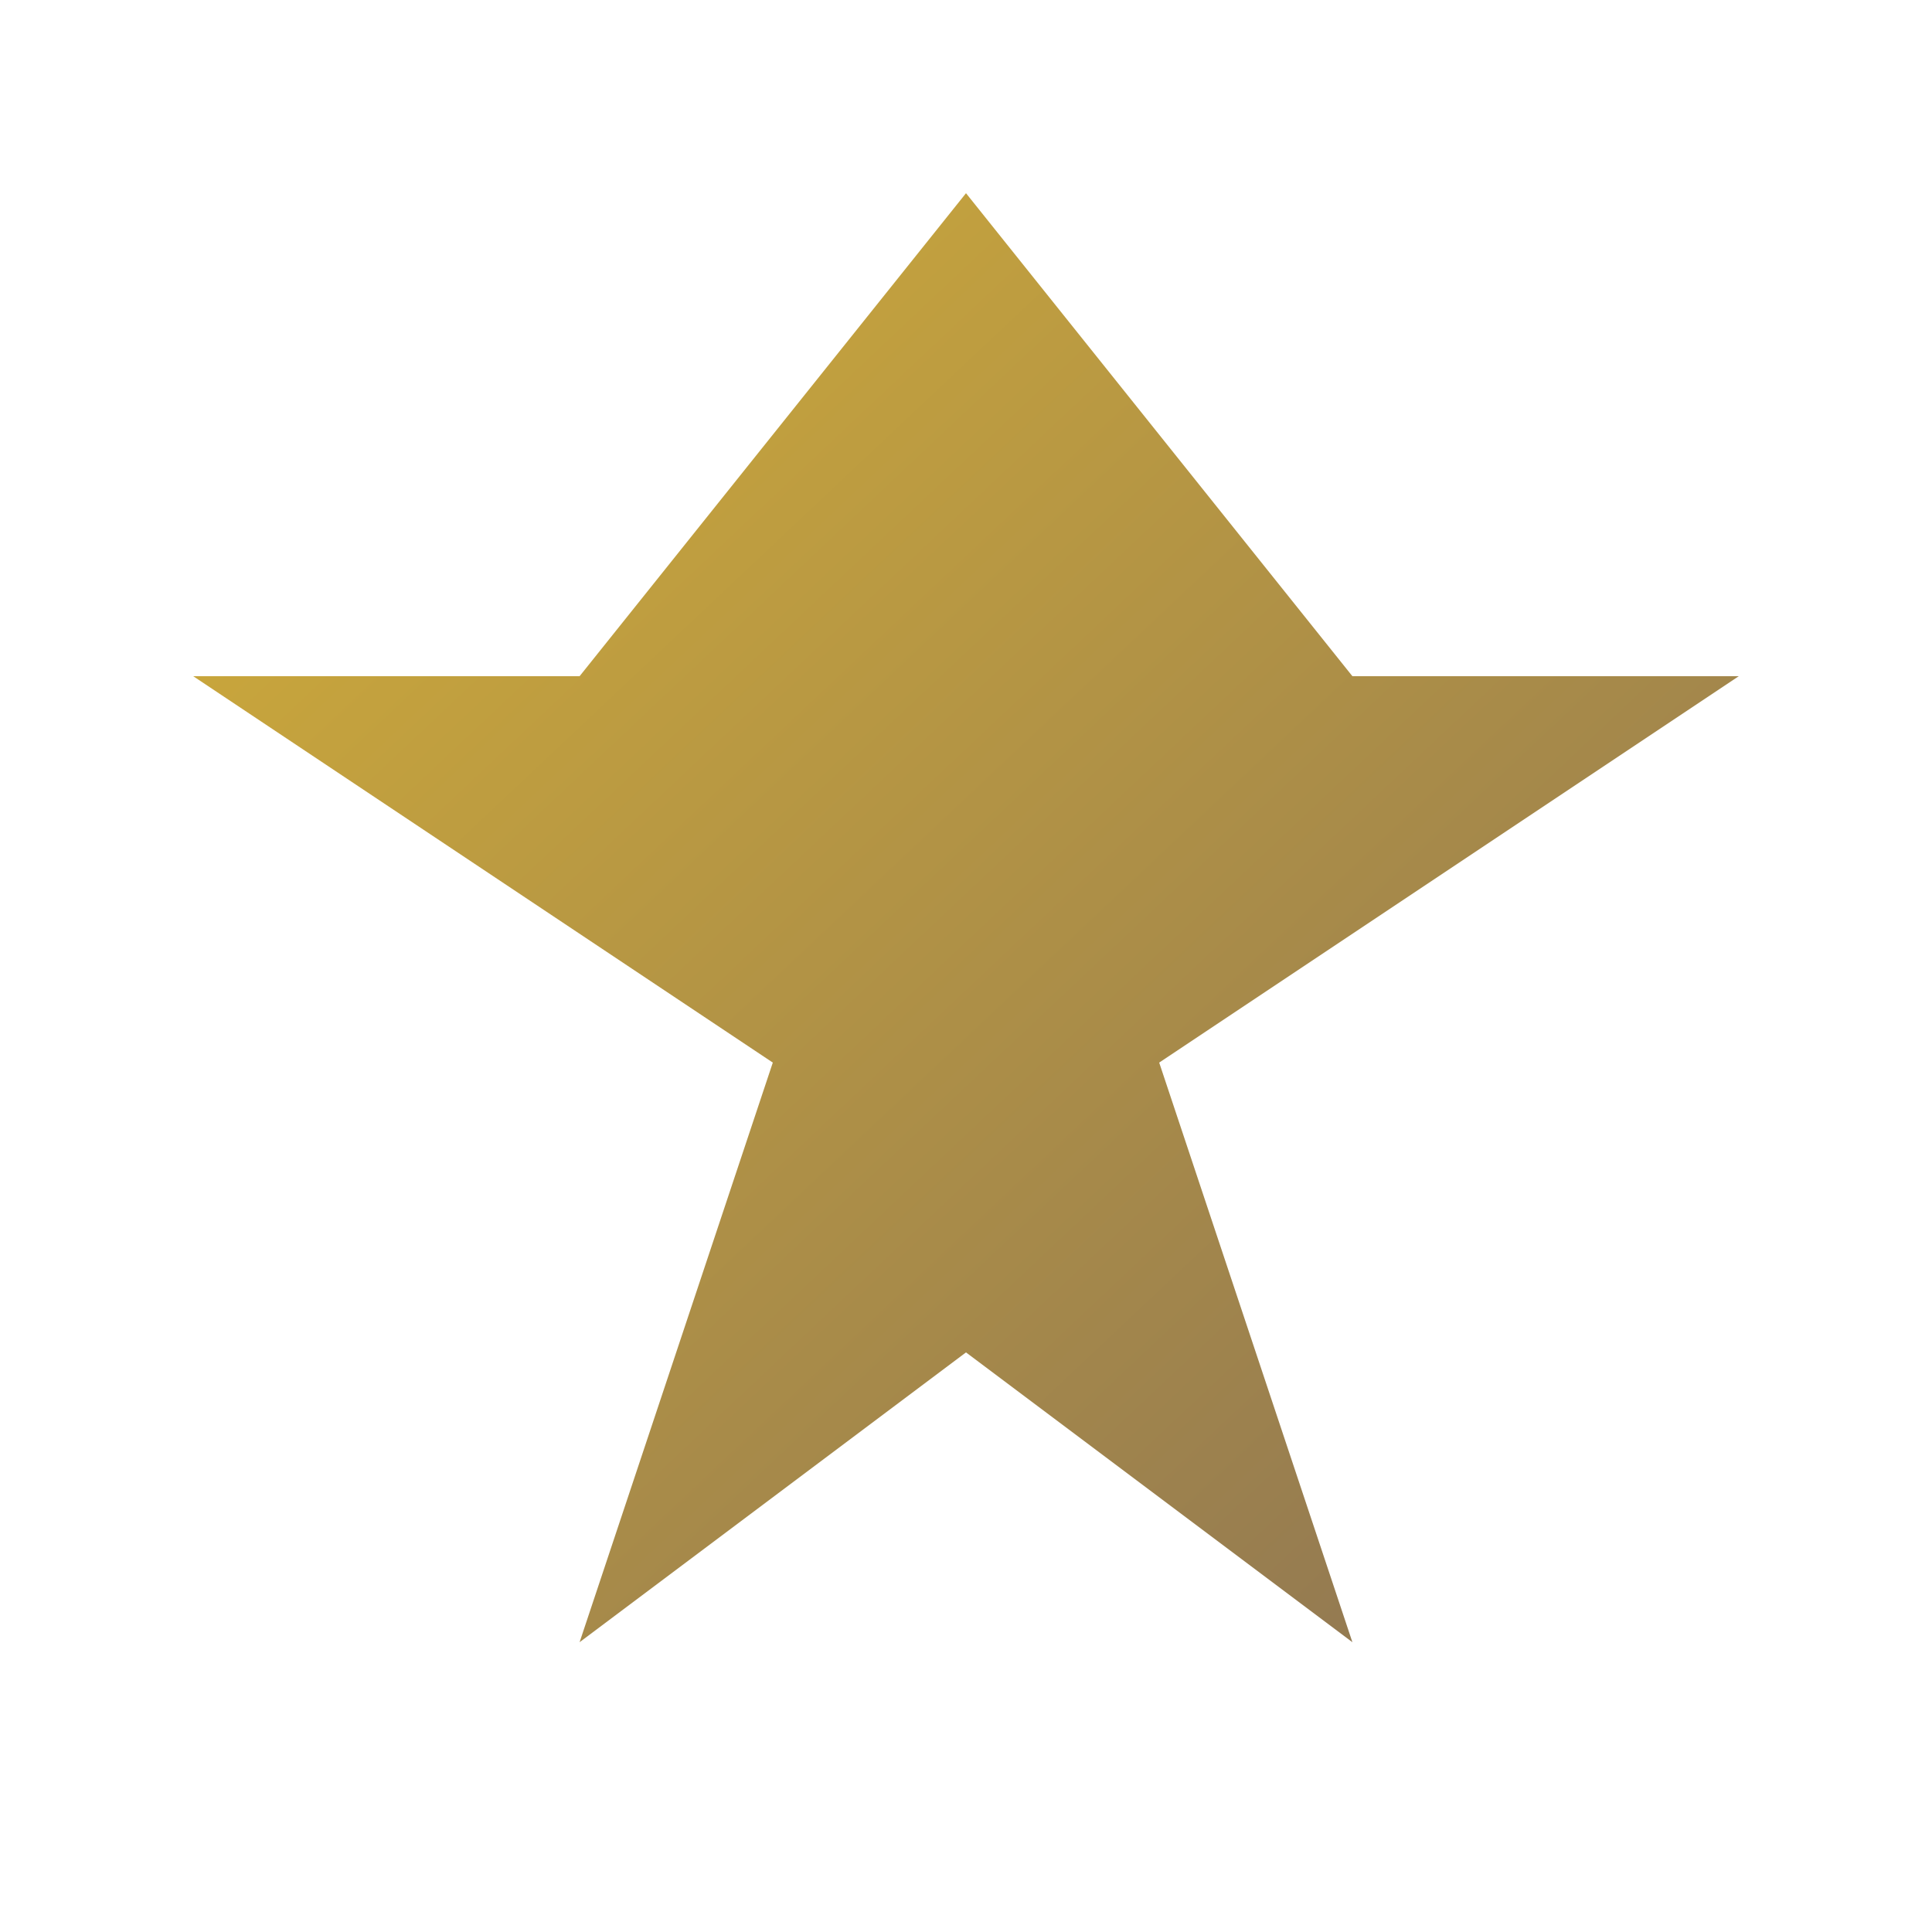
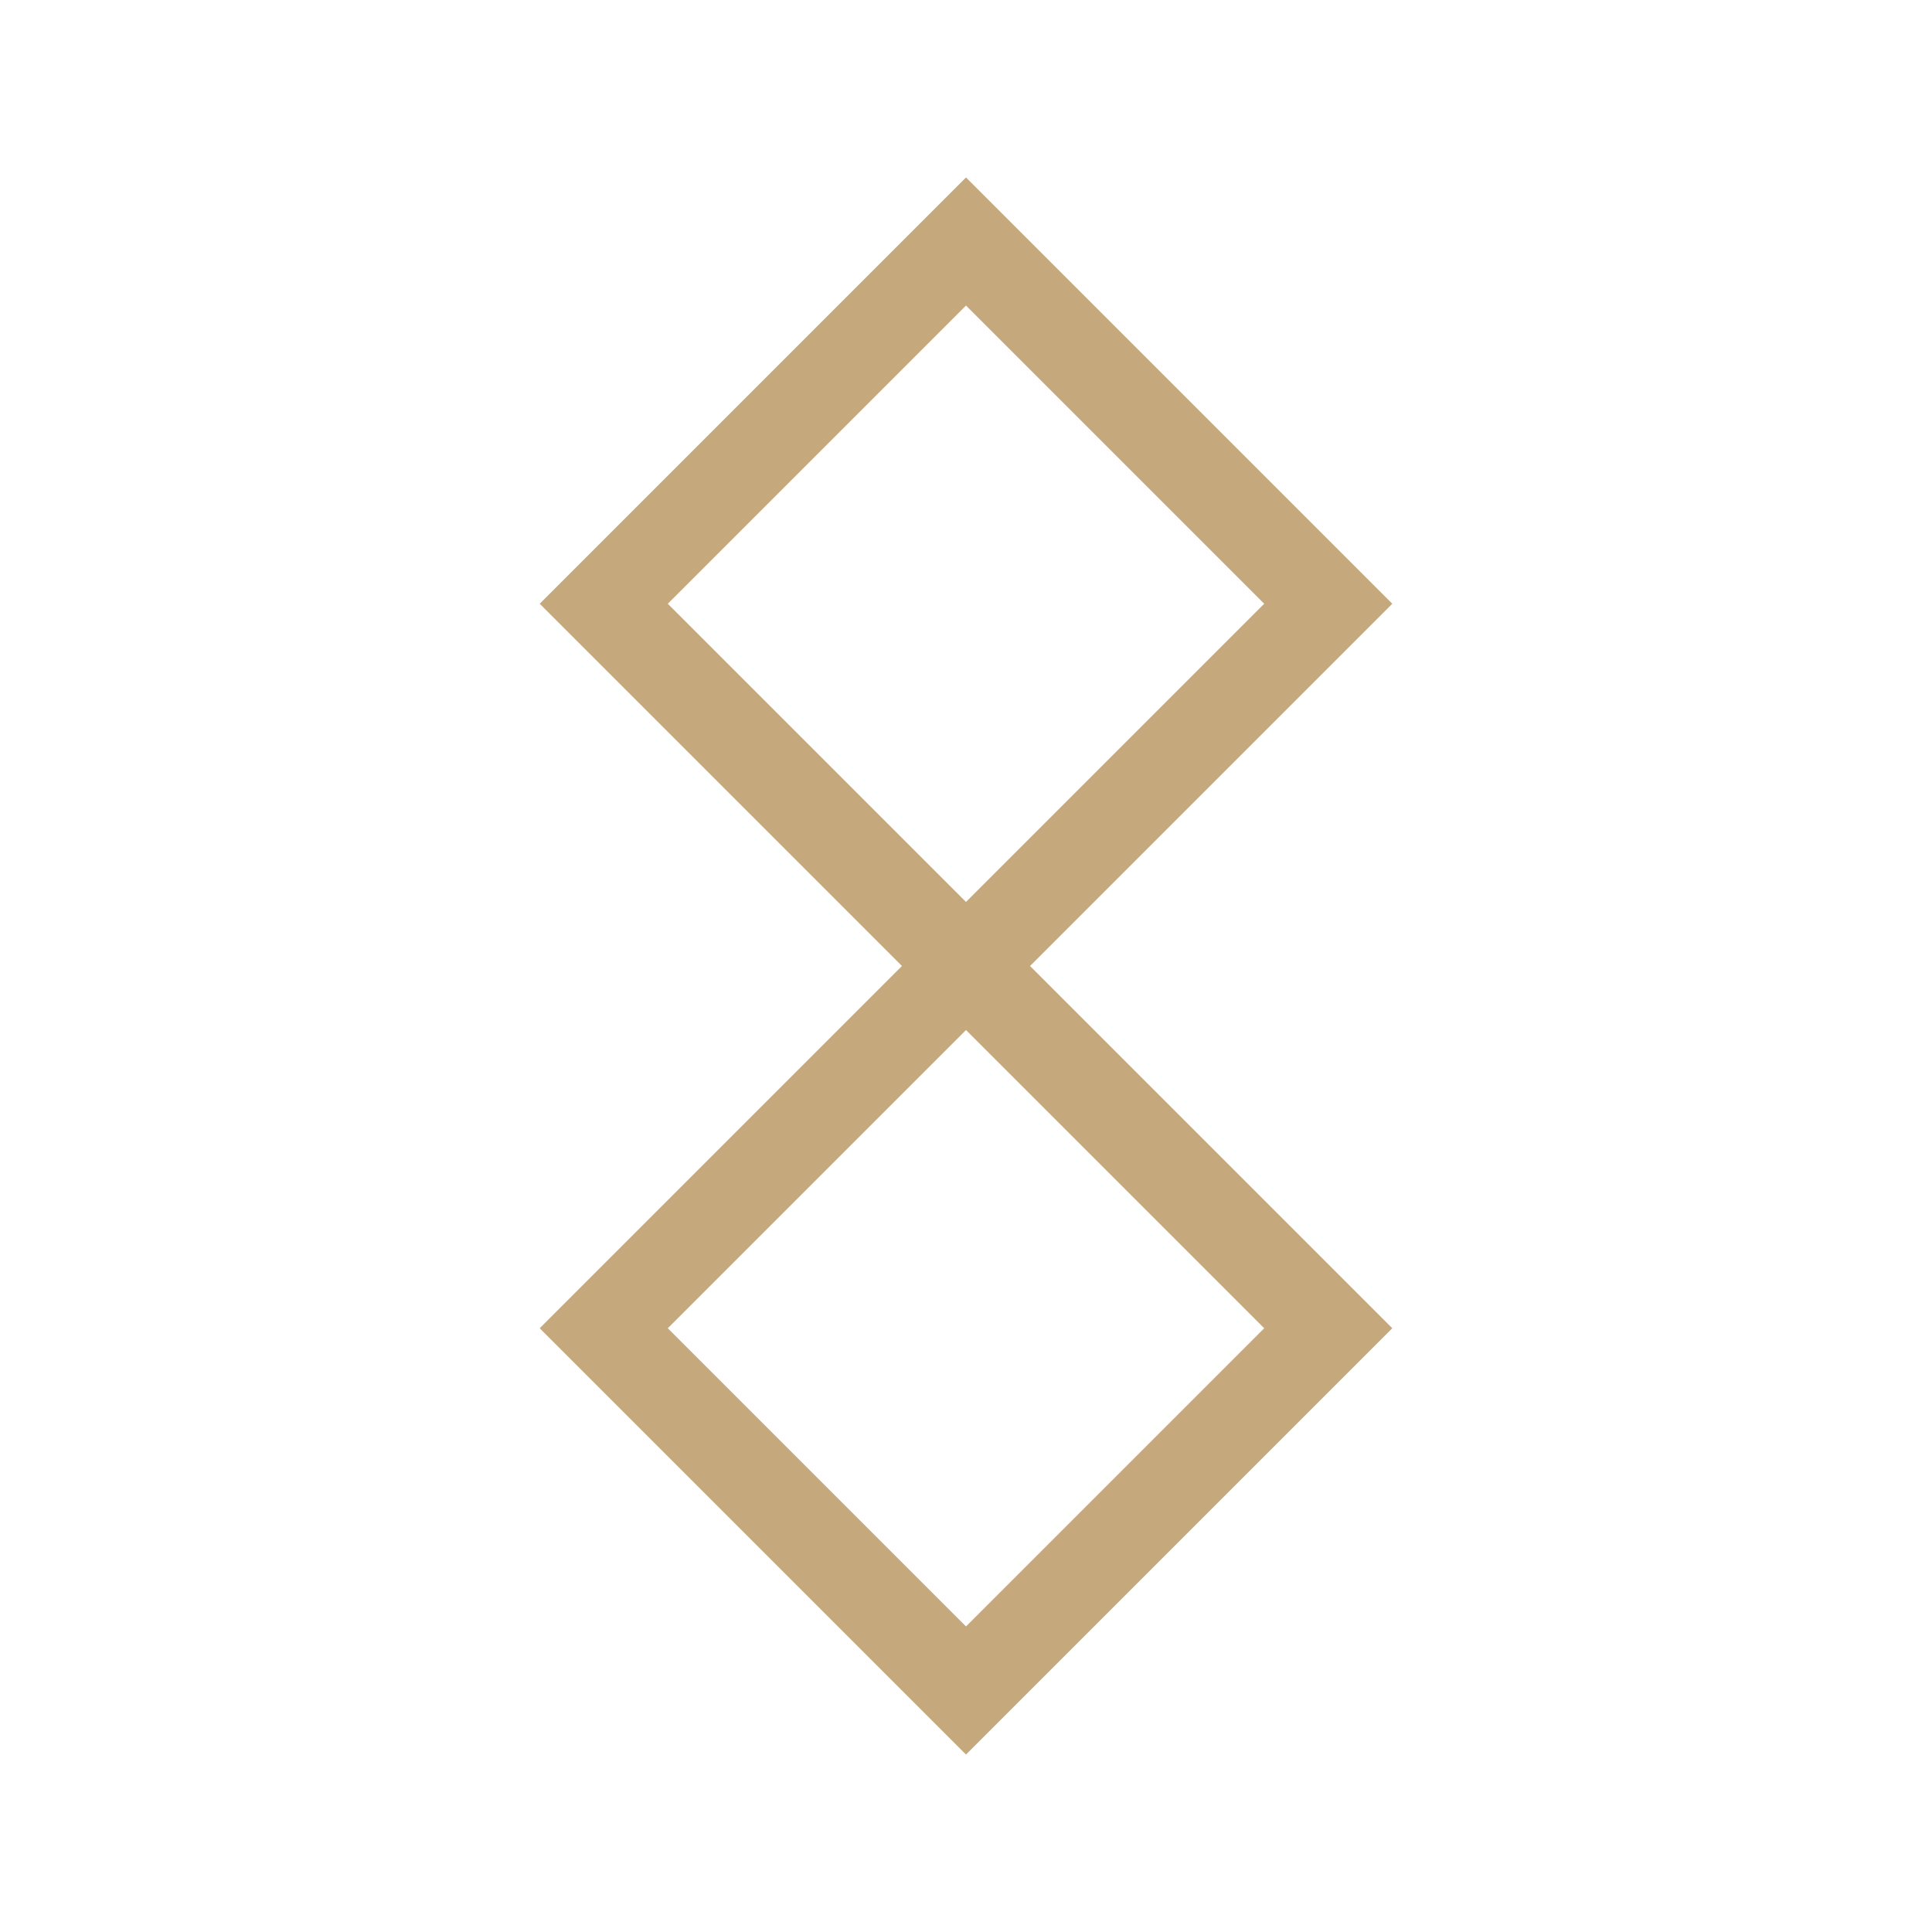
- <svg xmlns="http://www.w3.org/2000/svg" viewBox="0 0 100 100">
-   <defs>
-     <linearGradient id="grad" x1="0%" y1="0%" x2="100%" y2="100%">
-       <stop offset="0%" style="stop-color:#d4af37;stop-opacity:1" />
-       <stop offset="100%" style="stop-color:#8b7355;stop-opacity:1" />
-     </linearGradient>
-   </defs>
-   <polygon points="50,10 70,35 90,35 60,55 70,85 50,70 30,85 40,55 10,35 30,35" fill="url(#grad)" />
+ <svg xmlns="http://www.w3.org/2000/svg" width="32" height="32" viewBox="0 0 32 32" fill="none">
+   <path d="M16 4L22 10L16 16L10 10L16 4Z" stroke="#C6A87D" stroke-width="1.5" fill="none" />
+   <path d="M16 16L22 22L16 28L10 22L16 16Z" stroke="#C6A87D" stroke-width="1.5" fill="none" />
+   <line x1="16" y1="16" x2="16" y2="16" stroke="#C6A87D" stroke-width="1.5" />
</svg>
